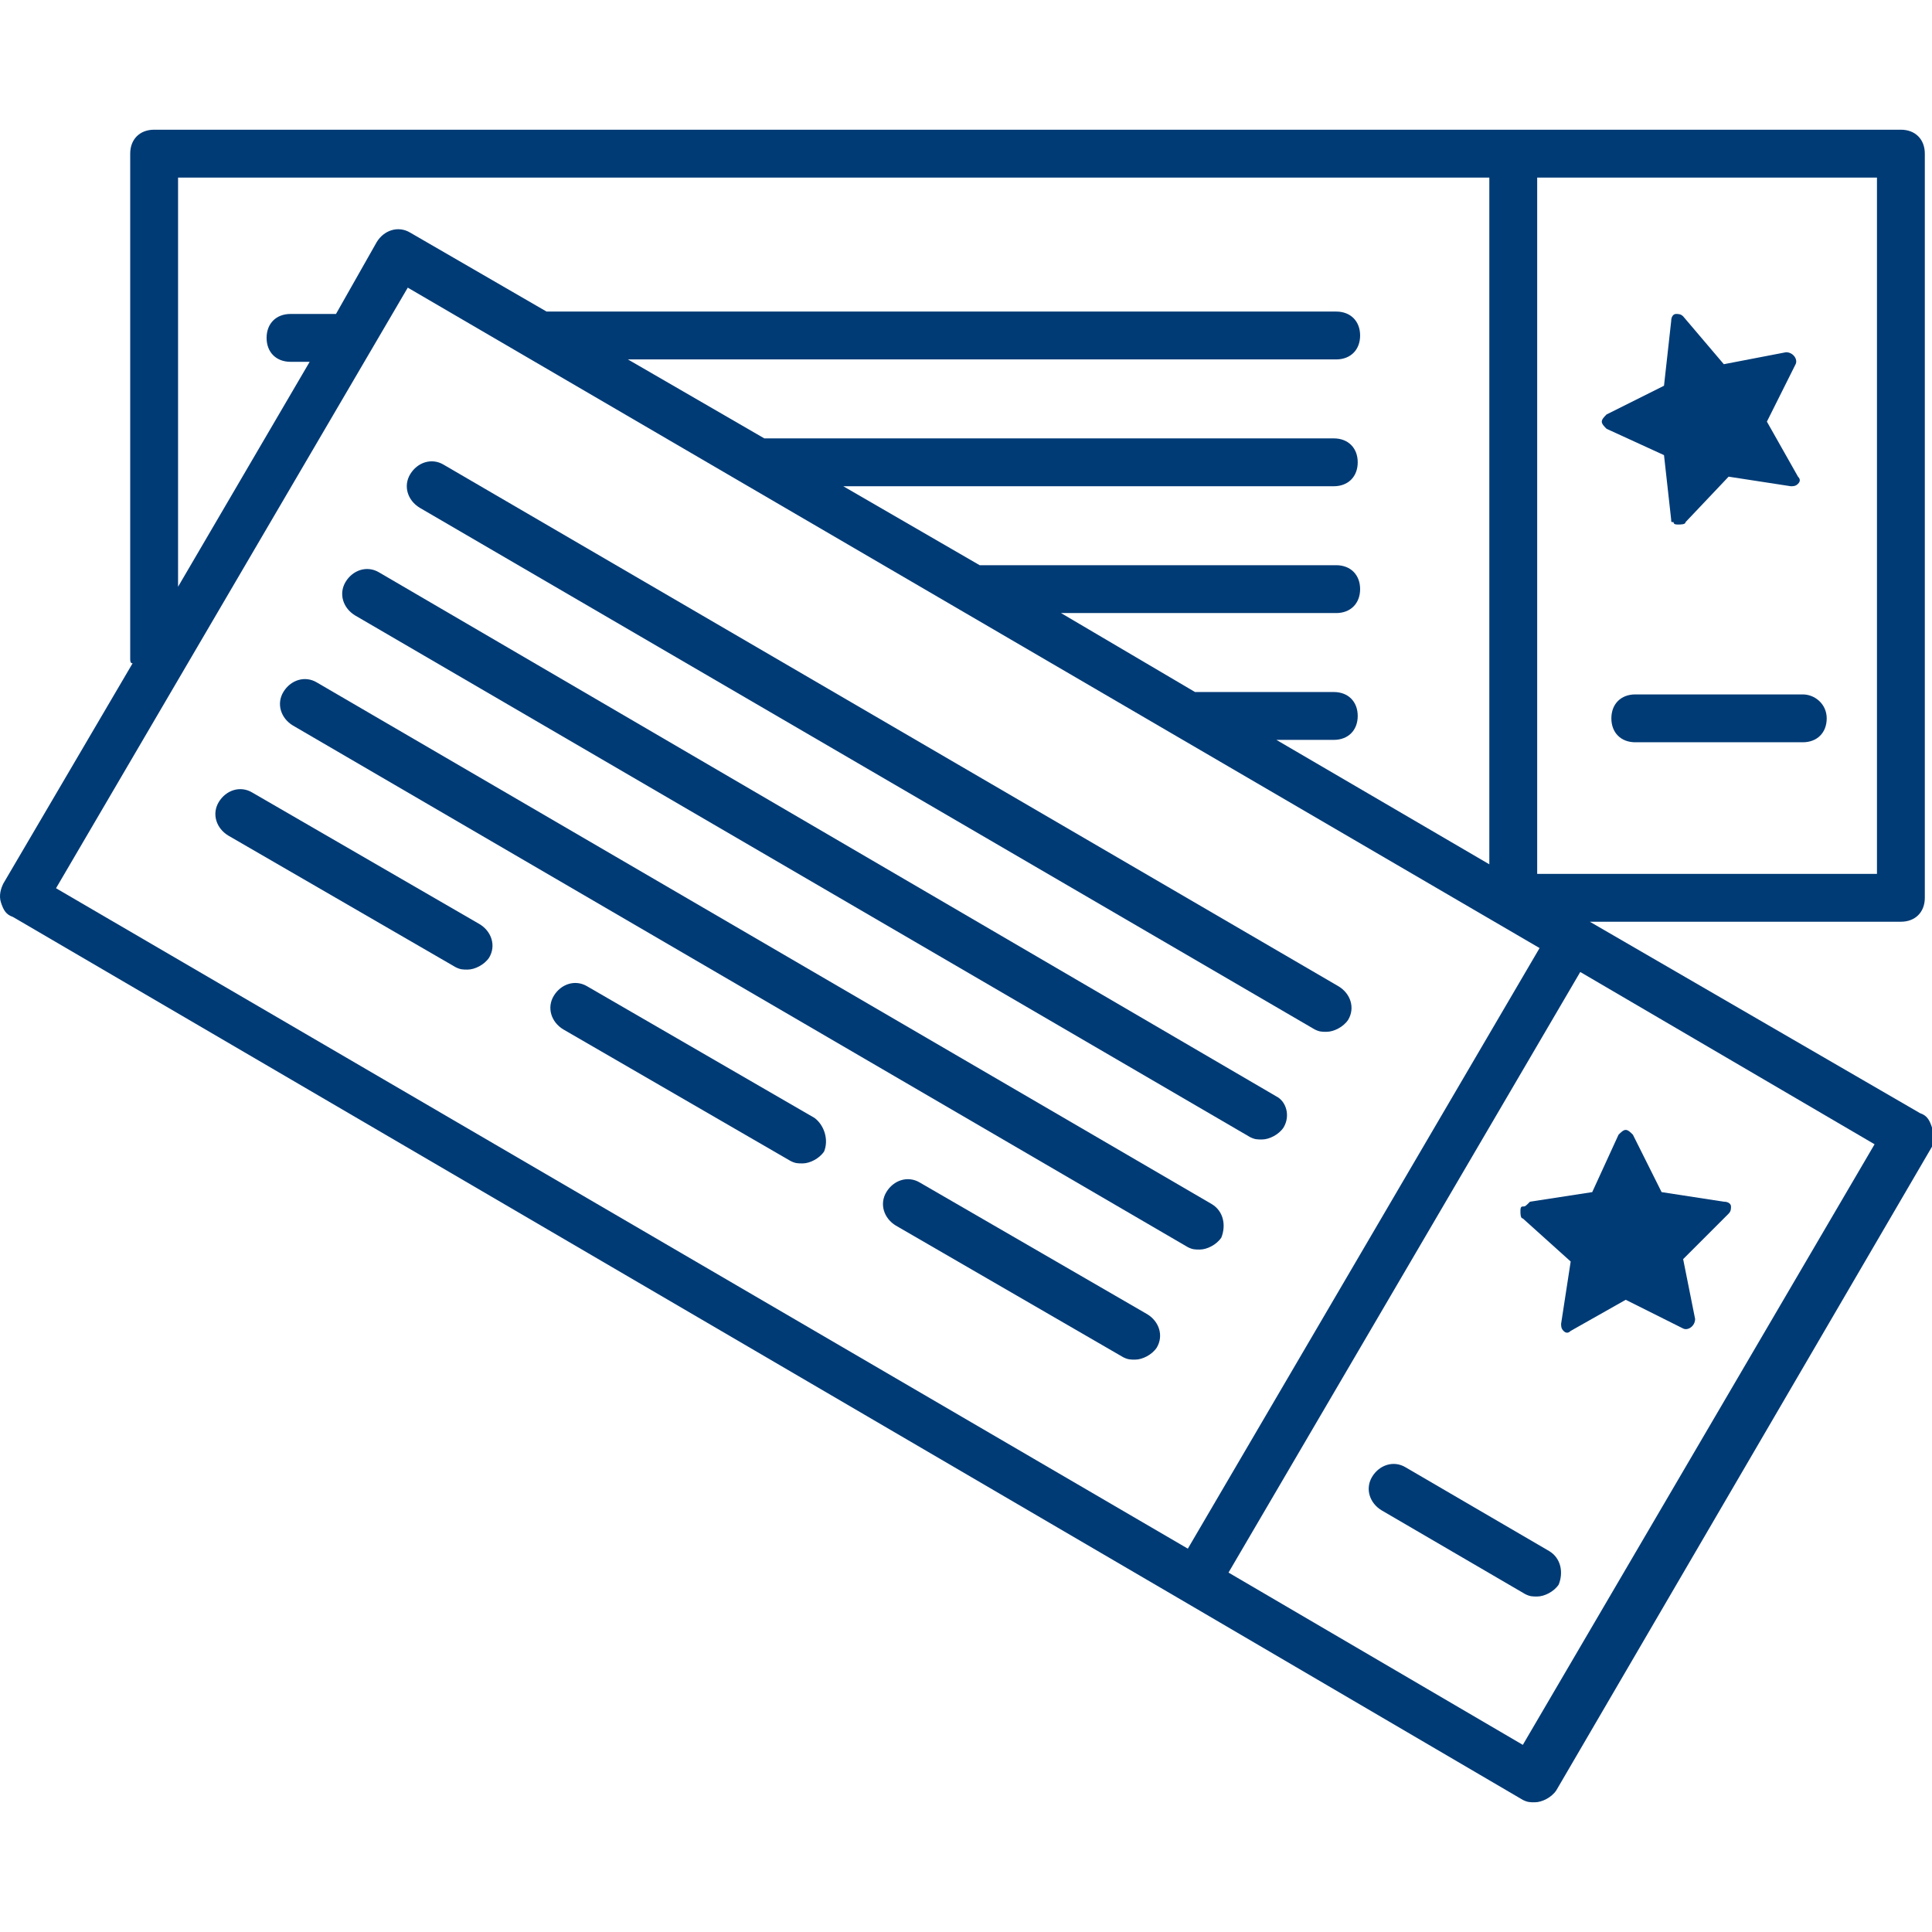
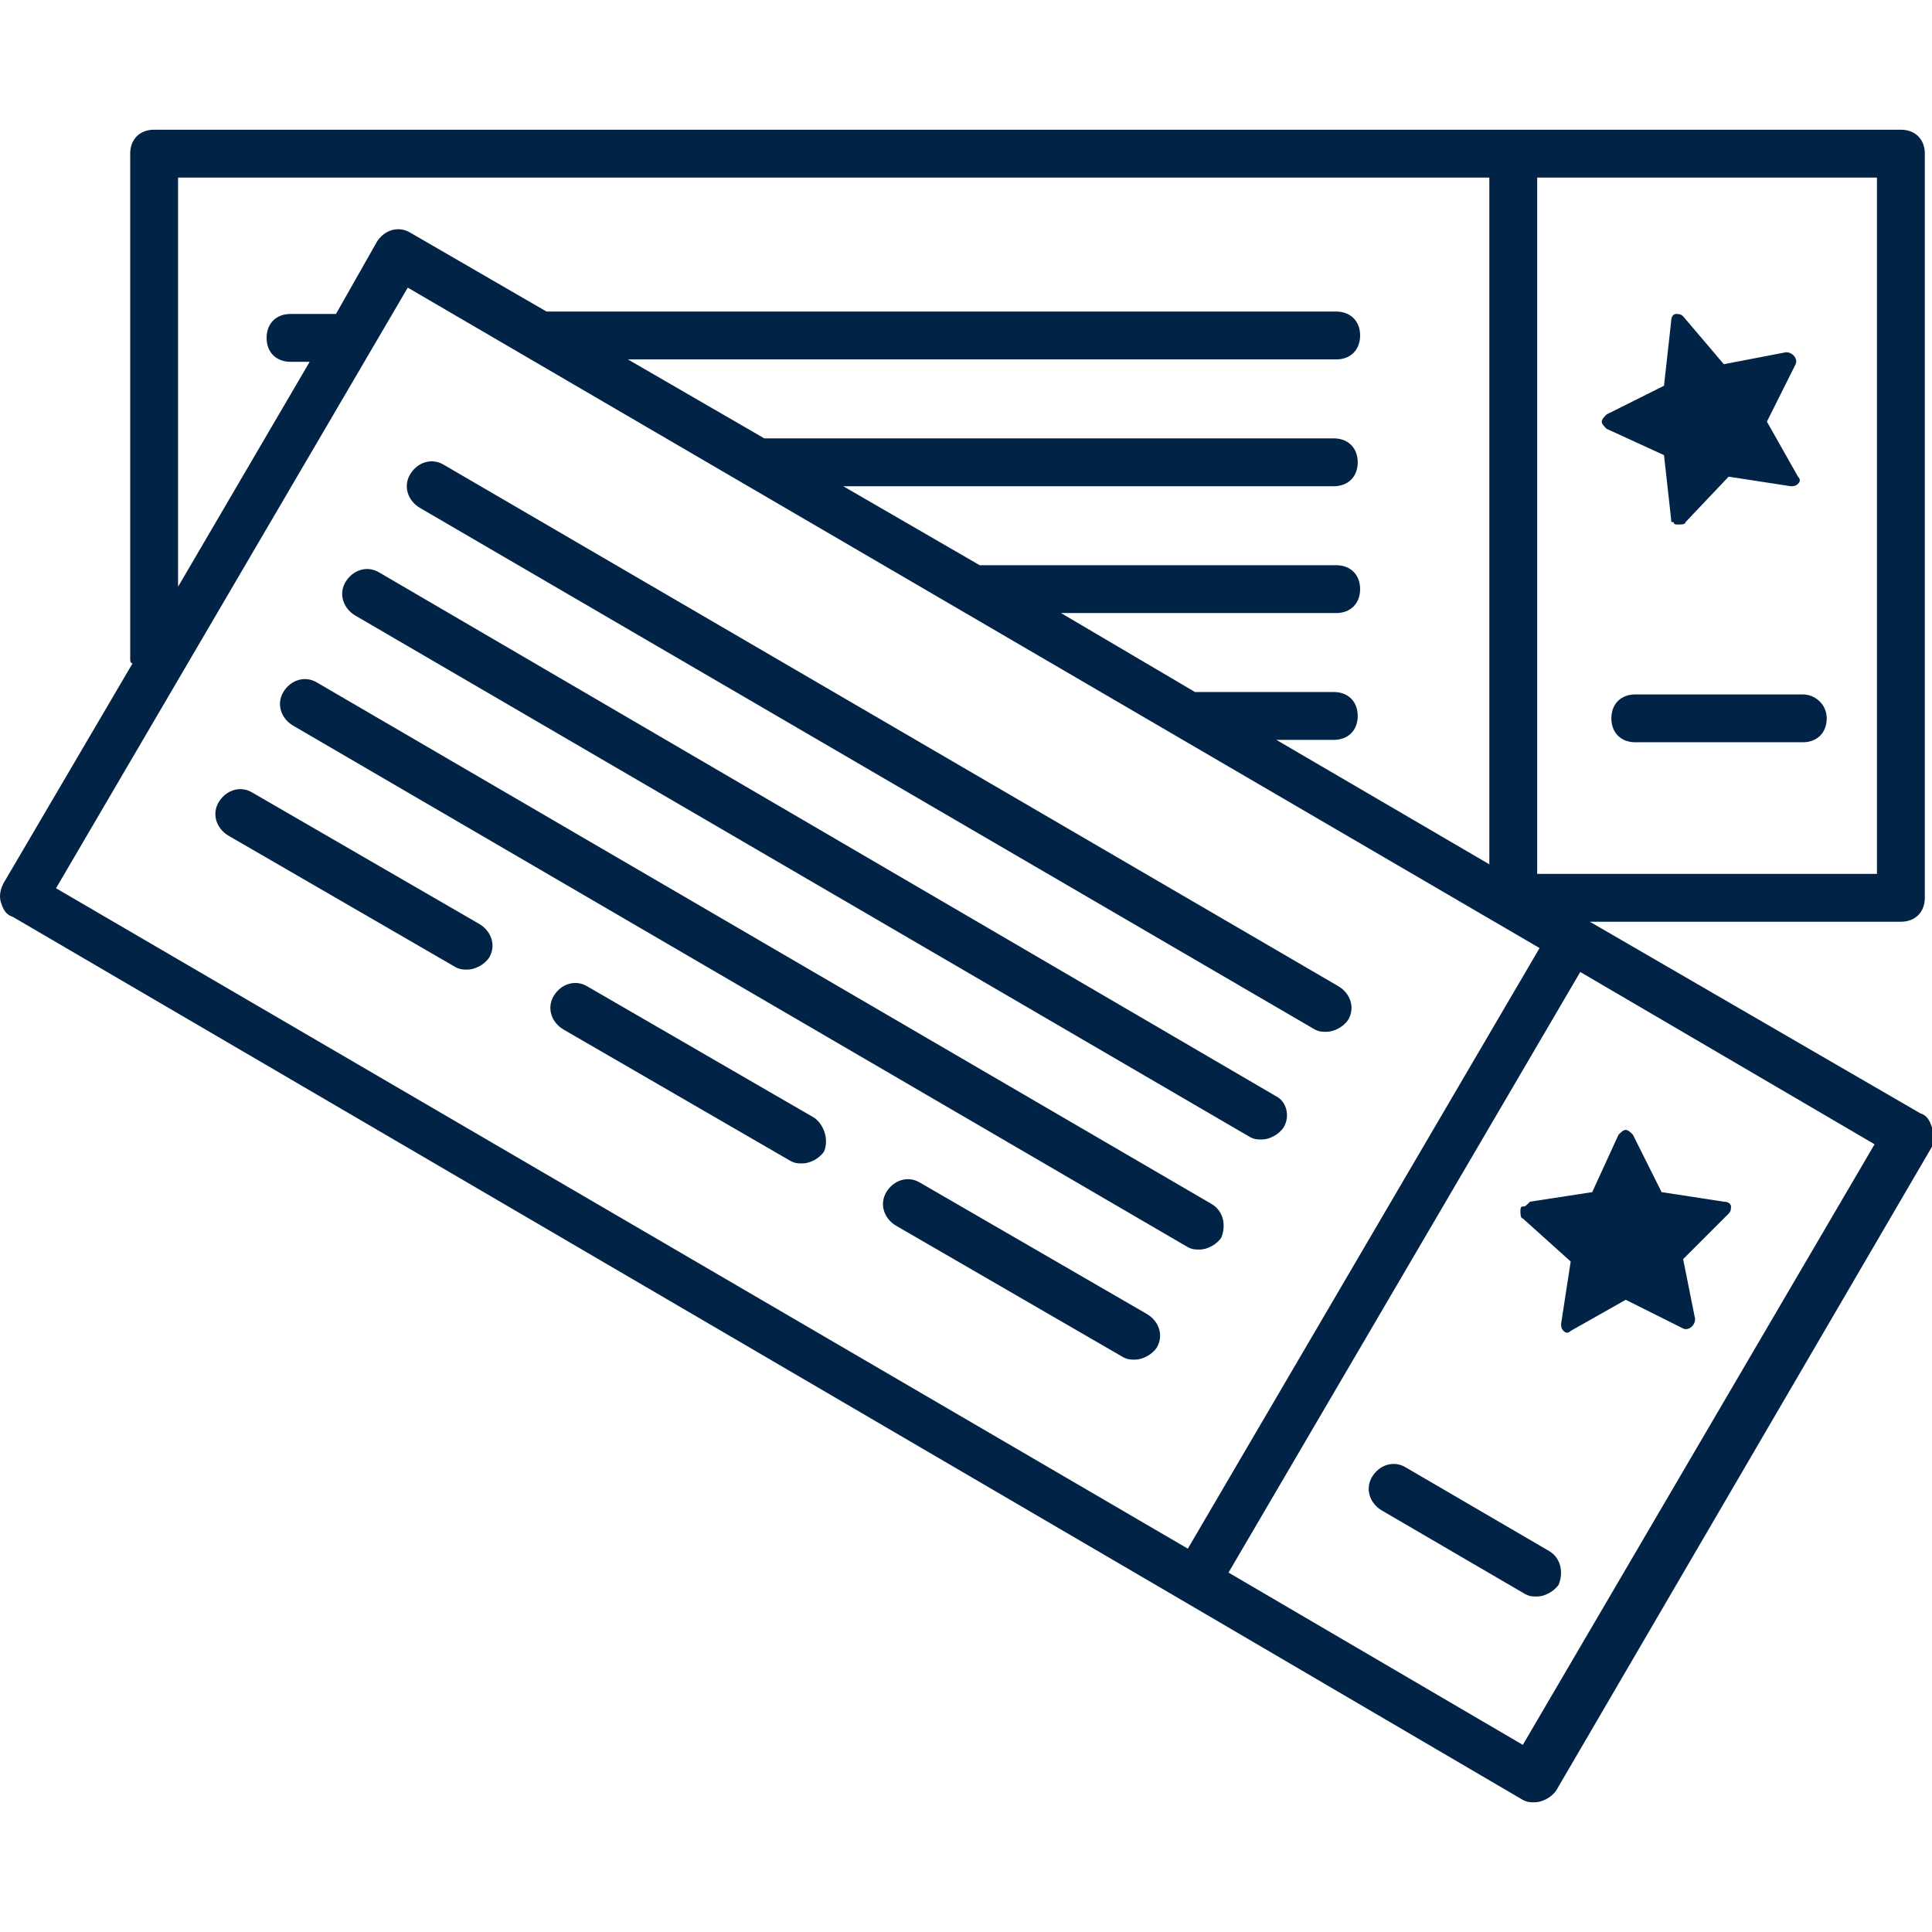
<svg xmlns="http://www.w3.org/2000/svg" version="1.1" id="Capa_1" x="0px" y="0px" viewBox="0 0 413.396 413.396" style="enable-background:new 0 0 413.396 413.396;" xml:space="preserve" width="512px" height="512px">
  <g>
    <g>
-       <path d="M385.748,148.586h-35.84c-3.072,0-5.12,2.048-5.12,5.12c0,3.072,2.048,5.12,5.12,5.12h35.84c3.072,0,5.12-2.048,5.12-5.12    C390.868,150.634,388.308,148.586,385.748,148.586z" fill="#003b76" />
+       <path d="M385.748,148.586h-35.84c-3.072,0-5.12,2.048-5.12,5.12c0,3.072,2.048,5.12,5.12,5.12h35.84c3.072,0,5.12-2.048,5.12-5.12    C390.868,150.634,388.308,148.586,385.748,148.586z" fill="#002346" />
    </g>
  </g>
  <g>
    <g>
-       <path d="M410.836,238.186l-70.656-40.96h66.56c3.072,0,5.12-2.048,5.12-5.12V32.874c0-3.072-2.048-5.12-5.12-5.12H32.98    c-3.072,0-5.12,2.048-5.12,5.12v108.032c0,0.512,0,1.024,0.512,1.024L0.724,189.034c-0.512,1.024-1.024,2.56-0.512,4.096    c0.512,1.536,1.024,2.56,2.56,3.072l251.392,146.944l71.68,41.984c1.024,0.512,1.536,0.512,2.56,0.512    c1.536,0,3.584-1.024,4.608-2.56l80.384-137.728c0-1.024,0-2.56,0-4.096C412.884,239.722,412.372,238.698,410.836,238.186z     M328.916,37.994h72.704v148.992h-72.704V37.994z M38.1,37.994h280.576v146.944l-45.568-26.624h12.288    c3.072,0,5.12-2.048,5.12-5.12c0-3.072-2.048-5.12-5.12-5.12h-28.672c-0.512,0-0.512,0-1.024,0l-28.672-16.896h58.88    c3.072,0,5.12-2.048,5.12-5.12c0-3.072-2.048-5.12-5.12-5.12h-75.776h-0.512l-29.184-16.896h104.96c3.072,0,5.12-2.048,5.12-5.12    c0-3.072-2.048-5.12-5.12-5.12H164.564c-0.512,0-0.512,0-1.024,0l-29.184-16.896h151.552c3.072,0,5.12-2.048,5.12-5.12    c0-3.072-2.048-5.12-5.12-5.12h-168.96L87.764,49.77c-2.56-1.536-5.632-0.512-7.168,2.048l-8.704,15.36h-9.728    c-3.072,0-5.12,2.048-5.12,5.12s2.048,5.12,5.12,5.12h4.096L38.1,125.546V37.994z M11.988,190.058L87.252,61.546l242.176,141.312    L254.164,331.37L11.988,190.058z M325.844,373.354l-62.976-36.864l75.264-128.512l62.976,36.864L325.844,373.354z" fill="#003b76" />
+       <path d="M410.836,238.186l-70.656-40.96h66.56c3.072,0,5.12-2.048,5.12-5.12V32.874c0-3.072-2.048-5.12-5.12-5.12H32.98    c-3.072,0-5.12,2.048-5.12,5.12v108.032c0,0.512,0,1.024,0.512,1.024L0.724,189.034c-0.512,1.024-1.024,2.56-0.512,4.096    c0.512,1.536,1.024,2.56,2.56,3.072l251.392,146.944l71.68,41.984c1.024,0.512,1.536,0.512,2.56,0.512    c1.536,0,3.584-1.024,4.608-2.56l80.384-137.728c0-1.024,0-2.56,0-4.096C412.884,239.722,412.372,238.698,410.836,238.186z     M328.916,37.994h72.704v148.992h-72.704V37.994z M38.1,37.994h280.576v146.944l-45.568-26.624h12.288    c3.072,0,5.12-2.048,5.12-5.12c0-3.072-2.048-5.12-5.12-5.12h-28.672c-0.512,0-0.512,0-1.024,0l-28.672-16.896h58.88    c3.072,0,5.12-2.048,5.12-5.12c0-3.072-2.048-5.12-5.12-5.12h-75.776h-0.512l-29.184-16.896h104.96c3.072,0,5.12-2.048,5.12-5.12    c0-3.072-2.048-5.12-5.12-5.12H164.564c-0.512,0-0.512,0-1.024,0l-29.184-16.896h151.552c3.072,0,5.12-2.048,5.12-5.12    c0-3.072-2.048-5.12-5.12-5.12h-168.96L87.764,49.77c-2.56-1.536-5.632-0.512-7.168,2.048l-8.704,15.36h-9.728    c-3.072,0-5.12,2.048-5.12,5.12s2.048,5.12,5.12,5.12h4.096L38.1,125.546V37.994z M11.988,190.058L87.252,61.546l242.176,141.312    L254.164,331.37L11.988,190.058z M325.844,373.354l-62.976-36.864l75.264-128.512l62.976,36.864L325.844,373.354z" fill="#002346" />
    </g>
  </g>
  <g>
    <g>
-       <path d="M286.42,211.05L94.932,99.434c-2.56-1.536-5.632-0.512-7.168,2.048s-0.512,5.632,2.048,7.168L281.3,220.266    c1.024,0.512,1.536,0.512,2.56,0.512c1.536,0,3.584-1.024,4.608-2.56C290.004,215.658,288.98,212.586,286.42,211.05z" fill="#003b76" />
+       <path d="M286.42,211.05L94.932,99.434c-2.56-1.536-5.632-0.512-7.168,2.048s-0.512,5.632,2.048,7.168L281.3,220.266    c1.024,0.512,1.536,0.512,2.56,0.512c1.536,0,3.584-1.024,4.608-2.56C290.004,215.658,288.98,212.586,286.42,211.05z" fill="#002346" />
    </g>
  </g>
  <g>
    <g>
-       <path d="M273.108,234.602l-192-112.128c-2.56-1.536-5.632-0.512-7.168,2.048c-1.536,2.56-0.512,5.632,2.048,7.168l191.488,111.616    c1.024,0.512,1.536,0.512,2.56,0.512c1.536,0,3.584-1.024,4.608-2.56C276.18,238.698,275.156,235.626,273.108,234.602z" fill="#003b76" />
+       <path d="M273.108,234.602l-192-112.128c-2.56-1.536-5.632-0.512-7.168,2.048c-1.536,2.56-0.512,5.632,2.048,7.168l191.488,111.616    c1.024,0.512,1.536,0.512,2.56,0.512c1.536,0,3.584-1.024,4.608-2.56C276.18,238.698,275.156,235.626,273.108,234.602z" fill="#002346" />
    </g>
  </g>
  <g>
    <g>
-       <path d="M259.284,257.642L67.796,146.026c-2.56-1.536-5.632-0.512-7.168,2.048c-1.536,2.56-0.512,5.632,2.048,7.168    l191.488,111.616c1.024,0.512,1.536,0.512,2.56,0.512c1.536,0,3.584-1.024,4.608-2.56    C262.356,262.25,261.844,259.178,259.284,257.642z" fill="#003b76" />
+       <path d="M259.284,257.642L67.796,146.026c-2.56-1.536-5.632-0.512-7.168,2.048c-1.536,2.56-0.512,5.632,2.048,7.168    l191.488,111.616c1.024,0.512,1.536,0.512,2.56,0.512c1.536,0,3.584-1.024,4.608-2.56    C262.356,262.25,261.844,259.178,259.284,257.642z" fill="#002346" />
    </g>
  </g>
  <g>
    <g>
-       <path d="M102.612,197.738l-48.64-28.16c-2.56-1.536-5.632-0.512-7.168,2.048c-1.536,2.56-0.512,5.632,2.048,7.168l48.64,28.16    c1.024,0.512,1.536,0.512,2.56,0.512c1.536,0,3.584-1.024,4.608-2.56C106.196,202.346,105.172,199.274,102.612,197.738z" fill="#003b76" />
+       <path d="M102.612,197.738l-48.64-28.16c-2.56-1.536-5.632-0.512-7.168,2.048c-1.536,2.56-0.512,5.632,2.048,7.168l48.64,28.16    c1.024,0.512,1.536,0.512,2.56,0.512c1.536,0,3.584-1.024,4.608-2.56C106.196,202.346,105.172,199.274,102.612,197.738z" fill="#002346" />
    </g>
  </g>
  <g>
    <g>
-       <path d="M174.292,239.21l-48.64-28.16c-2.56-1.536-5.632-0.512-7.168,2.048c-1.536,2.56-0.512,5.632,2.048,7.168l48.64,28.16    c1.024,0.512,1.536,0.512,2.56,0.512c1.536,0,3.584-1.024,4.608-2.56C177.364,243.818,176.34,240.746,174.292,239.21z" fill="#003b76" />
+       <path d="M174.292,239.21l-48.64-28.16c-2.56-1.536-5.632-0.512-7.168,2.048c-1.536,2.56-0.512,5.632,2.048,7.168l48.64,28.16    c1.024,0.512,1.536,0.512,2.56,0.512c1.536,0,3.584-1.024,4.608-2.56C177.364,243.818,176.34,240.746,174.292,239.21z" fill="#002346" />
    </g>
  </g>
  <g>
    <g>
-       <path d="M331.476,331.882l-30.72-17.92c-2.56-1.536-5.632-0.512-7.168,2.048s-0.512,5.632,2.048,7.168l30.72,17.92    c1.024,0.512,1.536,0.512,2.56,0.512c1.536,0,3.584-1.024,4.608-2.56C334.548,336.49,334.036,333.418,331.476,331.882z" fill="#003b76" />
+       <path d="M331.476,331.882l-30.72-17.92c-2.56-1.536-5.632-0.512-7.168,2.048s-0.512,5.632,2.048,7.168l30.72,17.92    c1.024,0.512,1.536,0.512,2.56,0.512c1.536,0,3.584-1.024,4.608-2.56C334.548,336.49,334.036,333.418,331.476,331.882z" fill="#002346" />
    </g>
  </g>
  <g>
    <g>
-       <path d="M245.46,281.194l-48.64-28.16c-2.56-1.536-5.632-0.512-7.168,2.048s-0.512,5.632,2.048,7.168l48.64,28.16    c1.024,0.512,1.536,0.512,2.56,0.512c1.536,0,3.584-1.024,4.608-2.56C249.044,285.802,248.02,282.73,245.46,281.194z" fill="#003b76" />
+       <path d="M245.46,281.194l-48.64-28.16c-2.56-1.536-5.632-0.512-7.168,2.048s-0.512,5.632,2.048,7.168l48.64,28.16    c1.024,0.512,1.536,0.512,2.56,0.512c1.536,0,3.584-1.024,4.608-2.56C249.044,285.802,248.02,282.73,245.46,281.194z" fill="#002346" />
    </g>
  </g>
  <g>
    <g>
-       <path d="M370.388,258.154c0-0.512-0.512-1.024-1.536-1.024l-13.312-2.048l-6.144-12.288c-0.512-0.512-1.024-1.024-1.536-1.024    s-1.024,0.512-1.536,1.024l-5.632,12.288l-13.312,2.048c-1.024,1.024-1.024,1.024-1.536,1.024c-0.512,0-0.512,0.512-0.512,1.024    c0,0.512,0,1.536,0.512,1.536l10.24,9.216l-2.048,13.312c0,0.512,0,1.024,0.512,1.536c0.512,0.512,1.024,0.512,1.536,0    l11.776-6.656l12.288,6.144c1.024,0.512,2.56-0.512,2.56-2.048l-2.56-12.8l9.728-9.728    C370.388,259.178,370.388,258.666,370.388,258.154z" fill="#003b76" />
+       <path d="M370.388,258.154c0-0.512-0.512-1.024-1.536-1.024l-13.312-2.048l-6.144-12.288c-0.512-0.512-1.024-1.024-1.536-1.024    s-1.024,0.512-1.536,1.024l-5.632,12.288l-13.312,2.048c-1.024,1.024-1.024,1.024-1.536,1.024c-0.512,0-0.512,0.512-0.512,1.024    c0,0.512,0,1.536,0.512,1.536l10.24,9.216l-2.048,13.312c0,0.512,0,1.024,0.512,1.536c0.512,0.512,1.024,0.512,1.536,0    l11.776-6.656l12.288,6.144c1.024,0.512,2.56-0.512,2.56-2.048l-2.56-12.8l9.728-9.728    C370.388,259.178,370.388,258.666,370.388,258.154z" fill="#002346" />
    </g>
  </g>
  <g>
    <g>
-       <path d="M384.724,101.994l-6.656-11.776l6.144-12.288c0.512-1.024-0.512-2.56-2.048-2.56l-13.312,2.56l-8.704-10.24    c-0.512-0.512-1.024-0.512-1.536-0.512c-0.512,0-1.024,0.512-1.024,1.536l-1.536,13.824l-12.288,6.144    c-0.512,0.512-1.024,1.024-1.024,1.536c0,0.512,0.512,1.024,1.024,1.536l12.288,5.632l1.536,13.824c0,0.512,0,0.512,0.512,0.512    c0,0.512,0.512,0.512,1.024,0.512c0.512,0,1.536,0,1.536-0.512l9.216-9.728l13.312,2.048c0.512,0,1.024,0,1.536-0.512    C385.236,103.018,385.236,102.506,384.724,101.994z" fill="#003b76" />
+       <path d="M384.724,101.994l-6.656-11.776l6.144-12.288c0.512-1.024-0.512-2.56-2.048-2.56l-13.312,2.56l-8.704-10.24    c-0.512-0.512-1.024-0.512-1.536-0.512c-0.512,0-1.024,0.512-1.024,1.536l-1.536,13.824l-12.288,6.144    c-0.512,0.512-1.024,1.024-1.024,1.536c0,0.512,0.512,1.024,1.024,1.536l12.288,5.632l1.536,13.824c0,0.512,0,0.512,0.512,0.512    c0,0.512,0.512,0.512,1.024,0.512c0.512,0,1.536,0,1.536-0.512l9.216-9.728l13.312,2.048c0.512,0,1.024,0,1.536-0.512    C385.236,103.018,385.236,102.506,384.724,101.994z" fill="#002346" />
    </g>
  </g>
  <g>
</g>
  <g>
</g>
  <g>
</g>
  <g>
</g>
  <g>
</g>
  <g>
</g>
  <g>
</g>
  <g>
</g>
  <g>
</g>
  <g>
</g>
  <g>
</g>
  <g>
</g>
  <g>
</g>
  <g>
</g>
  <g>
</g>
</svg>
